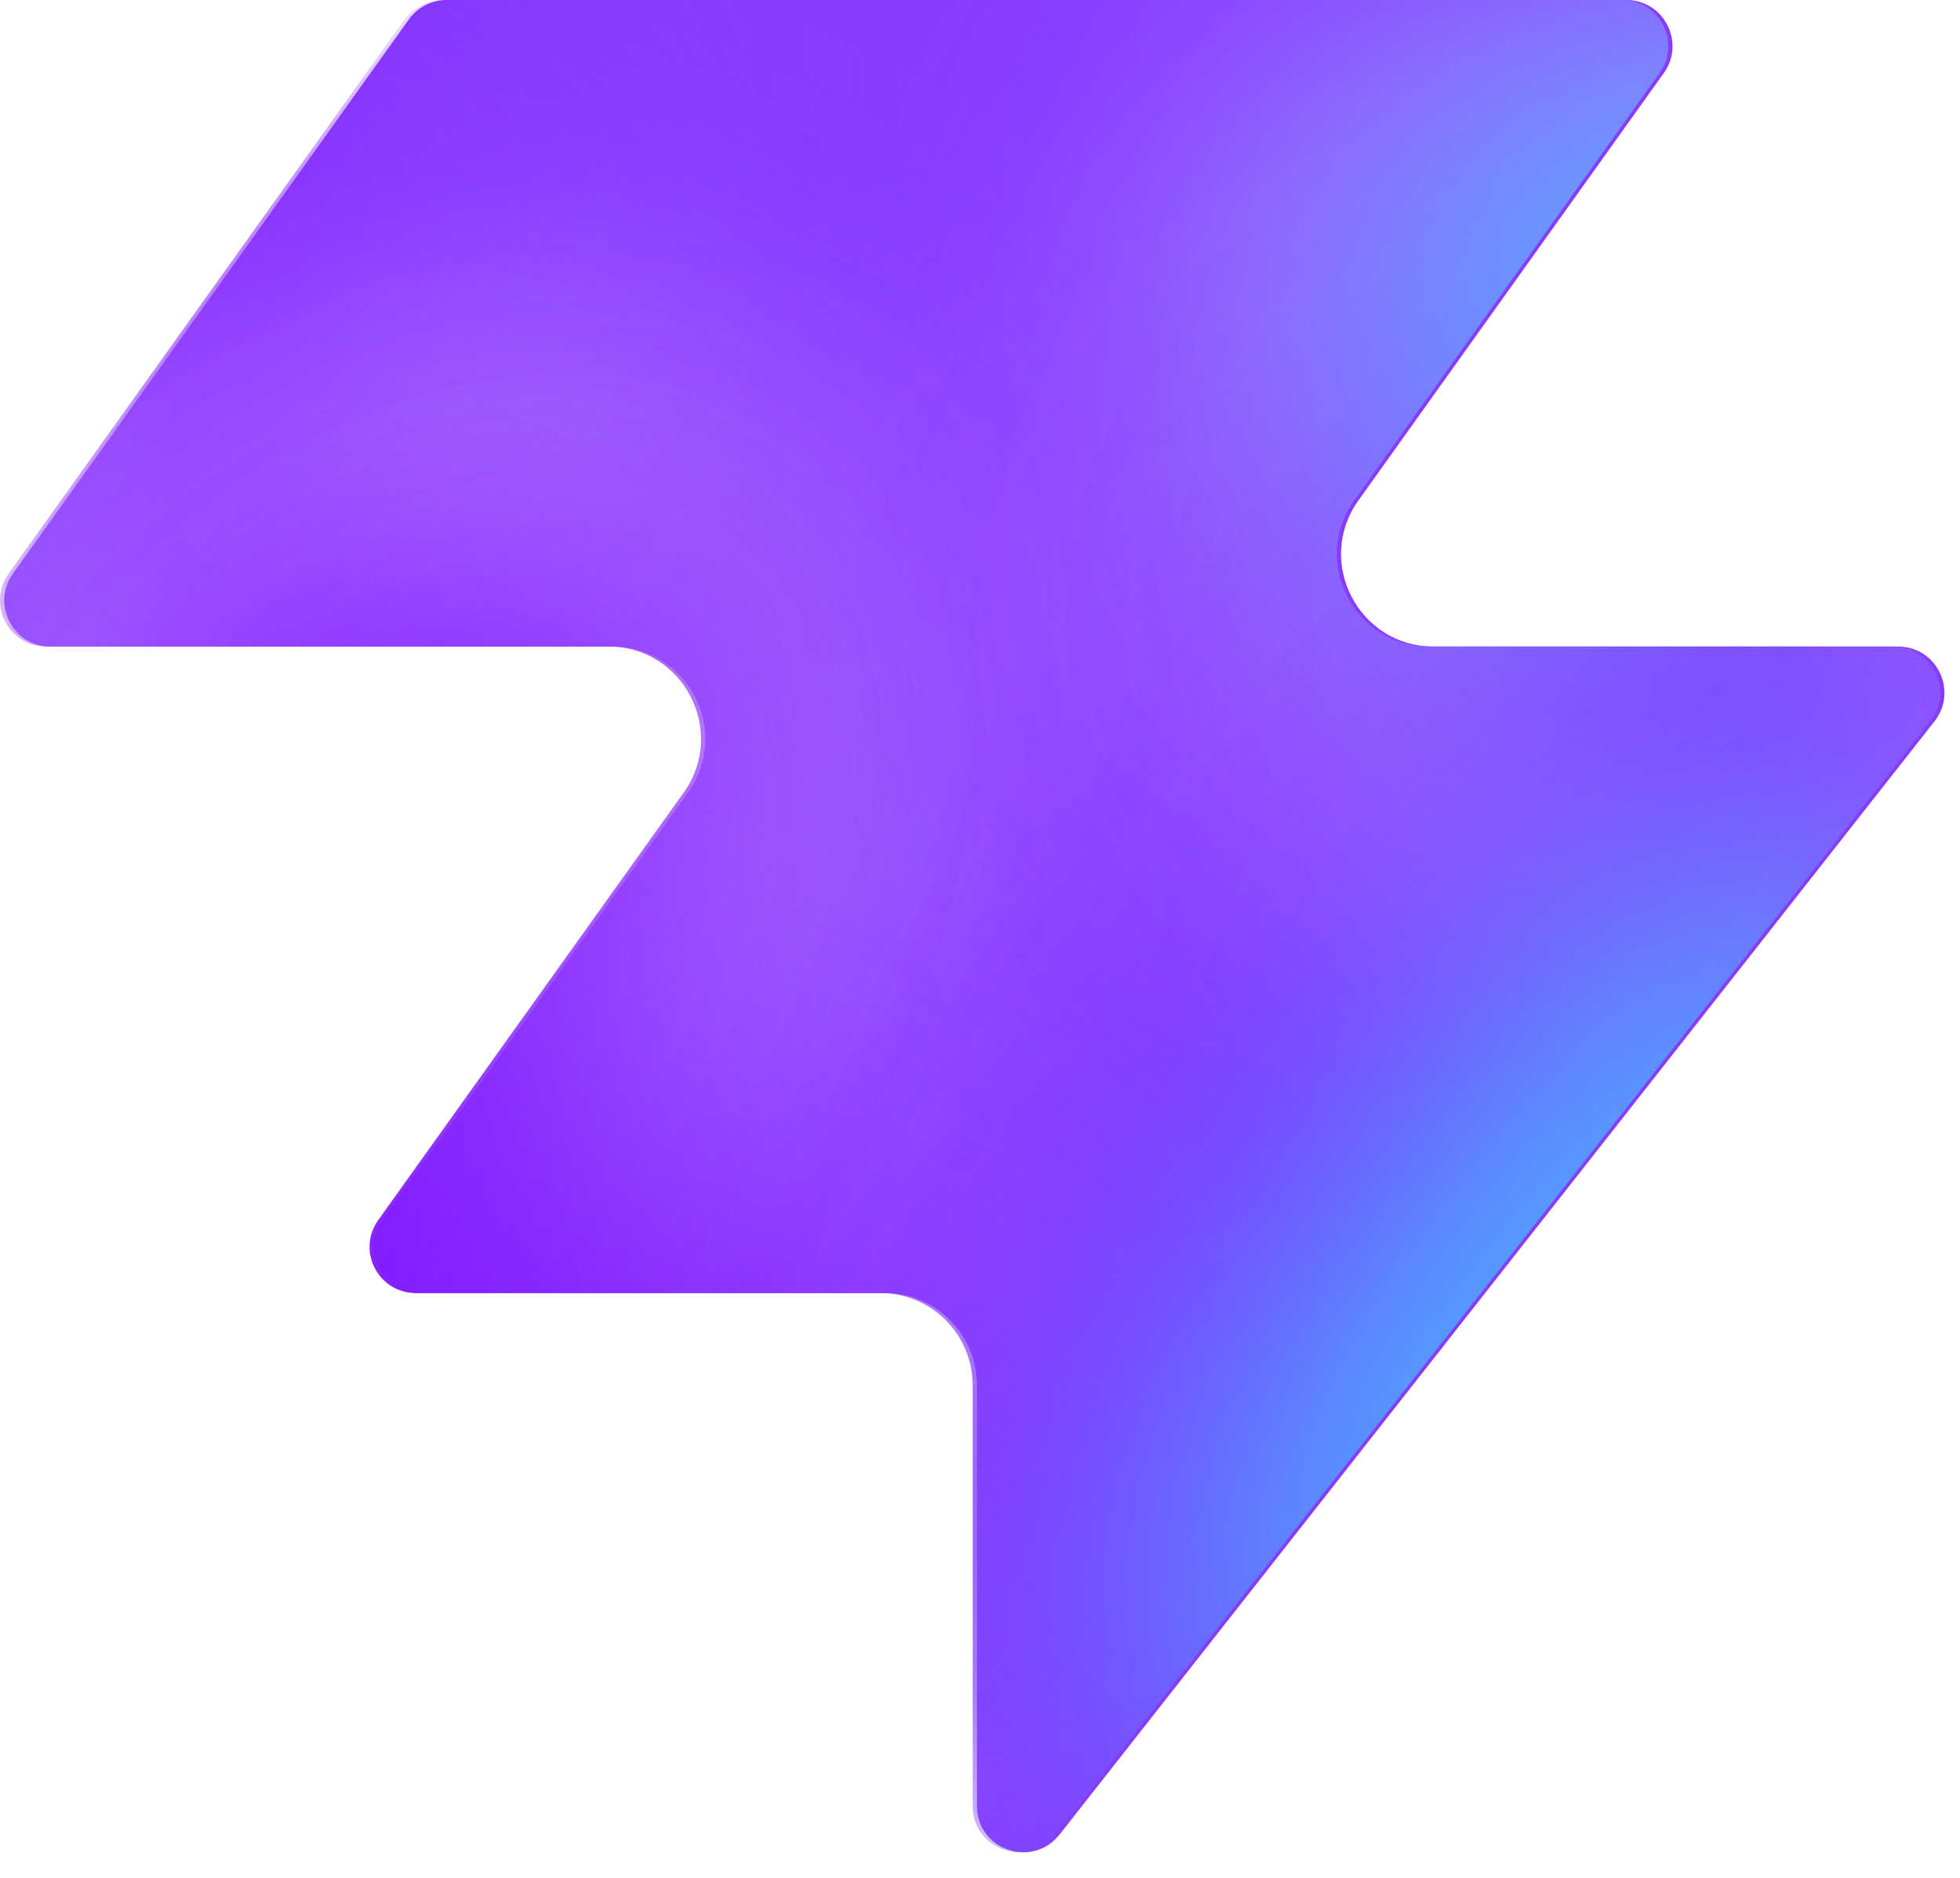
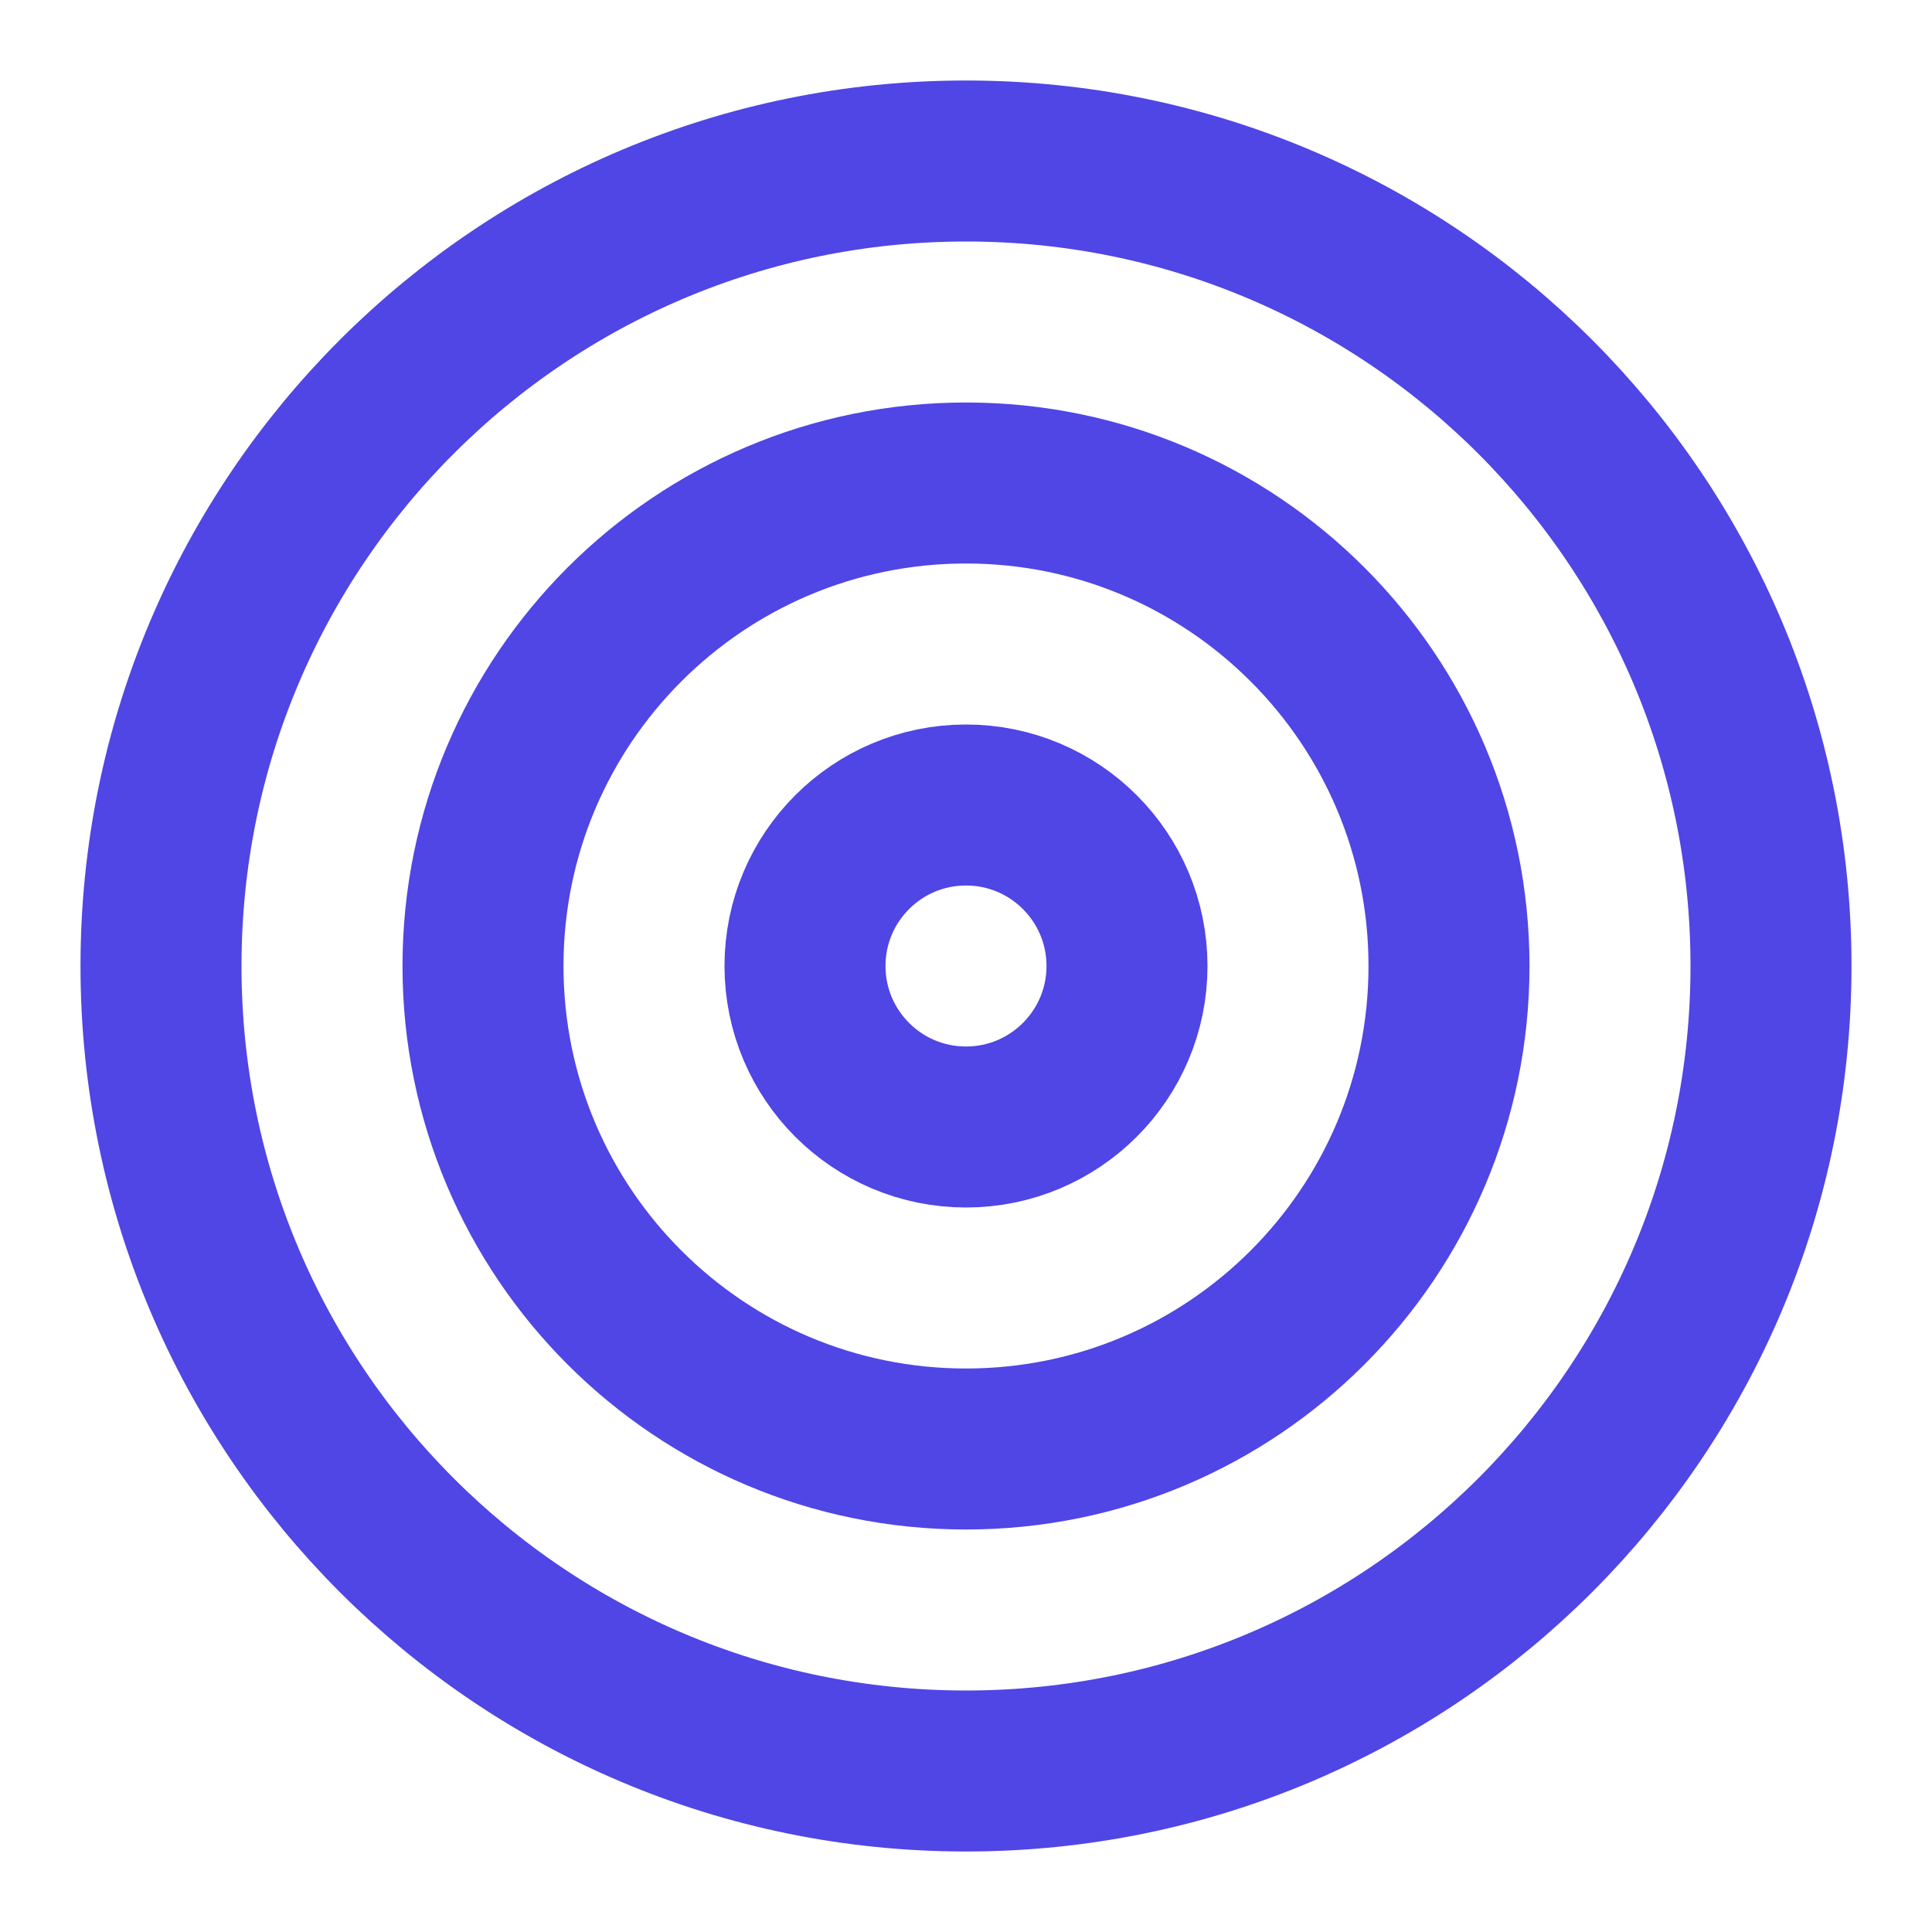
- <svg xmlns="http://www.w3.org/2000/svg" width="48" height="46" fill="none" viewBox="0 0 48 46">
-   <path fill="#863bff" d="M25.946 44.938c-.664.845-2.021.375-2.021-.698V33.937a2.26 2.26 0 0 0-2.262-2.262H10.287c-.92 0-1.456-1.04-.92-1.788l7.48-10.471c1.07-1.497 0-3.578-1.842-3.578H1.237c-.92 0-1.456-1.04-.92-1.788L10.013.474c.214-.297.556-.474.92-.474h28.894c.92 0 1.456 1.04.92 1.788l-7.48 10.471c-1.07 1.498 0 3.579 1.842 3.579h11.377c.943 0 1.473 1.088.89 1.83L25.947 44.94z" style="fill:#863bff;fill:color(display-p3 .525 .23 1);fill-opacity:1" />
-   <mask id="a" width="48" height="46" x="0" y="0" maskUnits="userSpaceOnUse" style="mask-type:alpha">
-     <path fill="#000" d="M25.842 44.938c-.664.844-2.021.375-2.021-.698V33.937a2.26 2.26 0 0 0-2.262-2.262H10.183c-.92 0-1.456-1.04-.92-1.788l7.48-10.471c1.07-1.498 0-3.579-1.842-3.579H1.133c-.92 0-1.456-1.04-.92-1.787L9.91.473c.214-.297.556-.474.92-.474h28.894c.92 0 1.456 1.04.92 1.788l-7.48 10.471c-1.07 1.498 0 3.578 1.842 3.578h11.377c.943 0 1.473 1.088.89 1.832L25.843 44.94z" style="fill:#000;fill-opacity:1" />
-   </mask>
-   <g mask="url(#a)">
-     <g filter="url(#b)">
-       <ellipse cx="5.508" cy="14.704" fill="#ede6ff" rx="5.508" ry="14.704" style="fill:#ede6ff;fill:color(display-p3 .927 .903 1);fill-opacity:1" transform="matrix(.00324 1 1 -.00324 -4.47 31.516)" />
-     </g>
-     <g filter="url(#c)">
-       <ellipse cx="10.399" cy="29.851" fill="#ede6ff" rx="10.399" ry="29.851" style="fill:#ede6ff;fill:color(display-p3 .927 .903 1);fill-opacity:1" transform="matrix(.00324 1 1 -.00324 -39.328 7.883)" />
-     </g>
-     <g filter="url(#d)">
-       <ellipse cx="5.508" cy="30.487" fill="#7e14ff" rx="5.508" ry="30.487" style="fill:#7e14ff;fill:color(display-p3 .492 .077 1);fill-opacity:1" transform="rotate(89.814 -25.913 -14.639)scale(1 -1)" />
-     </g>
-     <g filter="url(#e)">
-       <ellipse cx="5.508" cy="30.599" fill="#7e14ff" rx="5.508" ry="30.599" style="fill:#7e14ff;fill:color(display-p3 .492 .077 1);fill-opacity:1" transform="rotate(89.814 -32.644 -3.334)scale(1 -1)" />
-     </g>
-     <g filter="url(#f)">
-       <ellipse cx="5.508" cy="30.599" fill="#7e14ff" rx="5.508" ry="30.599" style="fill:#7e14ff;fill:color(display-p3 .492 .077 1);fill-opacity:1" transform="matrix(.00324 1 1 -.00324 -34.34 30.47)" />
-     </g>
-     <g filter="url(#g)">
-       <ellipse cx="14.072" cy="22.078" fill="#ede6ff" rx="14.072" ry="22.078" style="fill:#ede6ff;fill:color(display-p3 .927 .903 1);fill-opacity:1" transform="rotate(93.35 24.506 48.493)scale(-1 1)" />
-     </g>
-     <g filter="url(#h)">
-       <ellipse cx="3.47" cy="21.501" fill="#7e14ff" rx="3.47" ry="21.501" style="fill:#7e14ff;fill:color(display-p3 .492 .077 1);fill-opacity:1" transform="rotate(89.009 28.708 47.59)scale(-1 1)" />
-     </g>
-     <g filter="url(#i)">
-       <ellipse cx="3.47" cy="21.501" fill="#7e14ff" rx="3.47" ry="21.501" style="fill:#7e14ff;fill:color(display-p3 .492 .077 1);fill-opacity:1" transform="rotate(89.009 28.708 47.59)scale(-1 1)" />
-     </g>
-     <g filter="url(#j)">
-       <ellipse cx=".387" cy="8.972" fill="#7e14ff" rx="4.407" ry="29.108" style="fill:#7e14ff;fill:color(display-p3 .492 .077 1);fill-opacity:1" transform="rotate(39.51 .387 8.972)" />
-     </g>
-     <g filter="url(#k)">
-       <ellipse cx="47.523" cy="-6.092" fill="#7e14ff" rx="4.407" ry="29.108" style="fill:#7e14ff;fill:color(display-p3 .492 .077 1);fill-opacity:1" transform="rotate(37.892 47.523 -6.092)" />
-     </g>
-     <g filter="url(#l)">
-       <ellipse cx="41.412" cy="6.333" fill="#47bfff" rx="5.971" ry="9.665" style="fill:#47bfff;fill:color(display-p3 .28 .748 1);fill-opacity:1" transform="rotate(37.892 41.412 6.333)" />
-     </g>
-     <g filter="url(#m)">
-       <ellipse cx="-1.879" cy="38.332" fill="#7e14ff" rx="4.407" ry="29.108" style="fill:#7e14ff;fill:color(display-p3 .492 .077 1);fill-opacity:1" transform="rotate(37.892 -1.88 38.332)" />
-     </g>
-     <g filter="url(#n)">
-       <ellipse cx="-1.879" cy="38.332" fill="#7e14ff" rx="4.407" ry="29.108" style="fill:#7e14ff;fill:color(display-p3 .492 .077 1);fill-opacity:1" transform="rotate(37.892 -1.88 38.332)" />
-     </g>
-     <g filter="url(#o)">
-       <ellipse cx="35.651" cy="29.907" fill="#7e14ff" rx="4.407" ry="29.108" style="fill:#7e14ff;fill:color(display-p3 .492 .077 1);fill-opacity:1" transform="rotate(37.892 35.651 29.907)" />
-     </g>
-     <g filter="url(#p)">
-       <ellipse cx="38.418" cy="32.4" fill="#47bfff" rx="5.971" ry="15.297" style="fill:#47bfff;fill:color(display-p3 .28 .748 1);fill-opacity:1" transform="rotate(37.892 38.418 32.4)" />
-     </g>
-   </g>
-   <defs>
-     <filter id="b" width="60.045" height="41.654" x="-19.77" y="16.149" color-interpolation-filters="sRGB" filterUnits="userSpaceOnUse">
-       <feFlood flood-opacity="0" result="BackgroundImageFix" />
-       <feBlend in="SourceGraphic" in2="BackgroundImageFix" result="shape" />
-       <feGaussianBlur result="effect1_foregroundBlur_2002_17158" stdDeviation="7.659" />
-     </filter>
-     <filter id="c" width="90.34" height="51.437" x="-54.613" y="-7.533" color-interpolation-filters="sRGB" filterUnits="userSpaceOnUse">
-       <feFlood flood-opacity="0" result="BackgroundImageFix" />
-       <feBlend in="SourceGraphic" in2="BackgroundImageFix" result="shape" />
-       <feGaussianBlur result="effect1_foregroundBlur_2002_17158" stdDeviation="7.659" />
-     </filter>
-     <filter id="d" width="79.355" height="29.4" x="-49.64" y="2.03" color-interpolation-filters="sRGB" filterUnits="userSpaceOnUse">
-       <feFlood flood-opacity="0" result="BackgroundImageFix" />
-       <feBlend in="SourceGraphic" in2="BackgroundImageFix" result="shape" />
-       <feGaussianBlur result="effect1_foregroundBlur_2002_17158" stdDeviation="4.596" />
-     </filter>
-     <filter id="e" width="79.579" height="29.4" x="-45.045" y="20.029" color-interpolation-filters="sRGB" filterUnits="userSpaceOnUse">
-       <feFlood flood-opacity="0" result="BackgroundImageFix" />
-       <feBlend in="SourceGraphic" in2="BackgroundImageFix" result="shape" />
-       <feGaussianBlur result="effect1_foregroundBlur_2002_17158" stdDeviation="4.596" />
-     </filter>
-     <filter id="f" width="79.579" height="29.4" x="-43.513" y="21.178" color-interpolation-filters="sRGB" filterUnits="userSpaceOnUse">
-       <feFlood flood-opacity="0" result="BackgroundImageFix" />
-       <feBlend in="SourceGraphic" in2="BackgroundImageFix" result="shape" />
-       <feGaussianBlur result="effect1_foregroundBlur_2002_17158" stdDeviation="4.596" />
-     </filter>
-     <filter id="g" width="74.749" height="58.852" x="15.756" y="-17.901" color-interpolation-filters="sRGB" filterUnits="userSpaceOnUse">
-       <feFlood flood-opacity="0" result="BackgroundImageFix" />
-       <feBlend in="SourceGraphic" in2="BackgroundImageFix" result="shape" />
-       <feGaussianBlur result="effect1_foregroundBlur_2002_17158" stdDeviation="7.659" />
-     </filter>
-     <filter id="h" width="61.377" height="25.362" x="23.548" y="2.284" color-interpolation-filters="sRGB" filterUnits="userSpaceOnUse">
-       <feFlood flood-opacity="0" result="BackgroundImageFix" />
-       <feBlend in="SourceGraphic" in2="BackgroundImageFix" result="shape" />
-       <feGaussianBlur result="effect1_foregroundBlur_2002_17158" stdDeviation="4.596" />
-     </filter>
-     <filter id="i" width="61.377" height="25.362" x="23.548" y="2.284" color-interpolation-filters="sRGB" filterUnits="userSpaceOnUse">
-       <feFlood flood-opacity="0" result="BackgroundImageFix" />
-       <feBlend in="SourceGraphic" in2="BackgroundImageFix" result="shape" />
-       <feGaussianBlur result="effect1_foregroundBlur_2002_17158" stdDeviation="4.596" />
-     </filter>
-     <filter id="j" width="56.045" height="63.649" x="-27.636" y="-22.853" color-interpolation-filters="sRGB" filterUnits="userSpaceOnUse">
-       <feFlood flood-opacity="0" result="BackgroundImageFix" />
-       <feBlend in="SourceGraphic" in2="BackgroundImageFix" result="shape" />
-       <feGaussianBlur result="effect1_foregroundBlur_2002_17158" stdDeviation="4.596" />
-     </filter>
-     <filter id="k" width="54.814" height="64.646" x="20.116" y="-38.415" color-interpolation-filters="sRGB" filterUnits="userSpaceOnUse">
-       <feFlood flood-opacity="0" result="BackgroundImageFix" />
-       <feBlend in="SourceGraphic" in2="BackgroundImageFix" result="shape" />
-       <feGaussianBlur result="effect1_foregroundBlur_2002_17158" stdDeviation="4.596" />
-     </filter>
-     <filter id="l" width="33.541" height="35.313" x="24.641" y="-11.323" color-interpolation-filters="sRGB" filterUnits="userSpaceOnUse">
-       <feFlood flood-opacity="0" result="BackgroundImageFix" />
-       <feBlend in="SourceGraphic" in2="BackgroundImageFix" result="shape" />
-       <feGaussianBlur result="effect1_foregroundBlur_2002_17158" stdDeviation="4.596" />
-     </filter>
-     <filter id="m" width="54.814" height="64.646" x="-29.286" y="6.009" color-interpolation-filters="sRGB" filterUnits="userSpaceOnUse">
-       <feFlood flood-opacity="0" result="BackgroundImageFix" />
-       <feBlend in="SourceGraphic" in2="BackgroundImageFix" result="shape" />
-       <feGaussianBlur result="effect1_foregroundBlur_2002_17158" stdDeviation="4.596" />
-     </filter>
-     <filter id="n" width="54.814" height="64.646" x="-29.286" y="6.009" color-interpolation-filters="sRGB" filterUnits="userSpaceOnUse">
-       <feFlood flood-opacity="0" result="BackgroundImageFix" />
-       <feBlend in="SourceGraphic" in2="BackgroundImageFix" result="shape" />
-       <feGaussianBlur result="effect1_foregroundBlur_2002_17158" stdDeviation="4.596" />
-     </filter>
-     <filter id="o" width="54.814" height="64.646" x="8.244" y="-2.416" color-interpolation-filters="sRGB" filterUnits="userSpaceOnUse">
-       <feFlood flood-opacity="0" result="BackgroundImageFix" />
-       <feBlend in="SourceGraphic" in2="BackgroundImageFix" result="shape" />
-       <feGaussianBlur result="effect1_foregroundBlur_2002_17158" stdDeviation="4.596" />
-     </filter>
-     <filter id="p" width="39.409" height="43.623" x="18.713" y="10.588" color-interpolation-filters="sRGB" filterUnits="userSpaceOnUse">
-       <feFlood flood-opacity="0" result="BackgroundImageFix" />
-       <feBlend in="SourceGraphic" in2="BackgroundImageFix" result="shape" />
-       <feGaussianBlur result="effect1_foregroundBlur_2002_17158" stdDeviation="4.596" />
-     </filter>
-   </defs>
+ <svg xmlns="http://www.w3.org/2000/svg" viewBox="0 0 24 24" fill="none" stroke="#4f46e5" stroke-width="2" stroke-linecap="round" stroke-linejoin="round">
+   <circle cx="12" cy="12" r="10" />
+   <circle cx="12" cy="12" r="6" />
+   <circle cx="12" cy="12" r="2" />
</svg>
